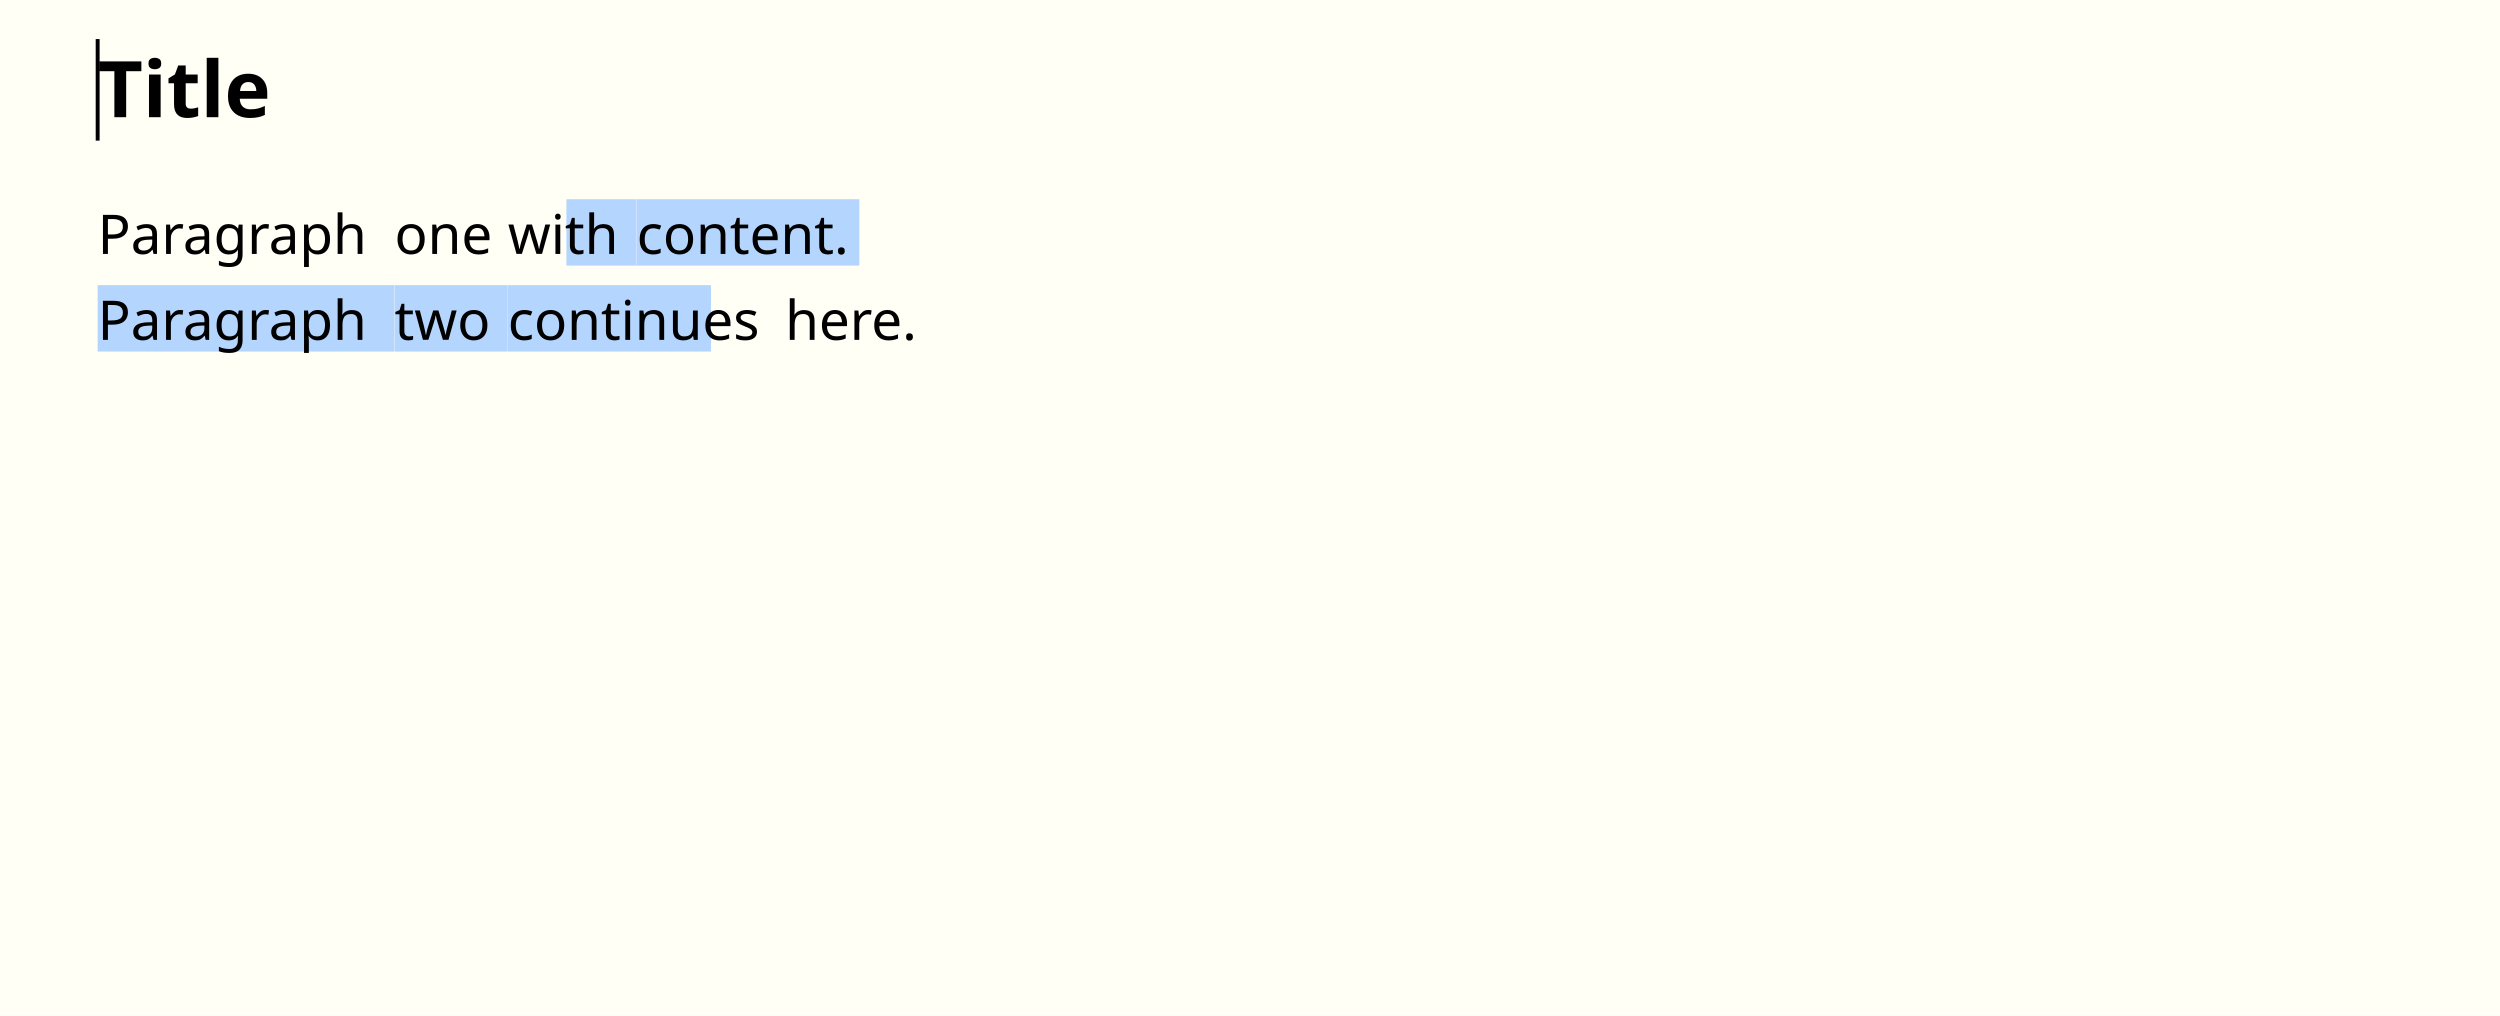
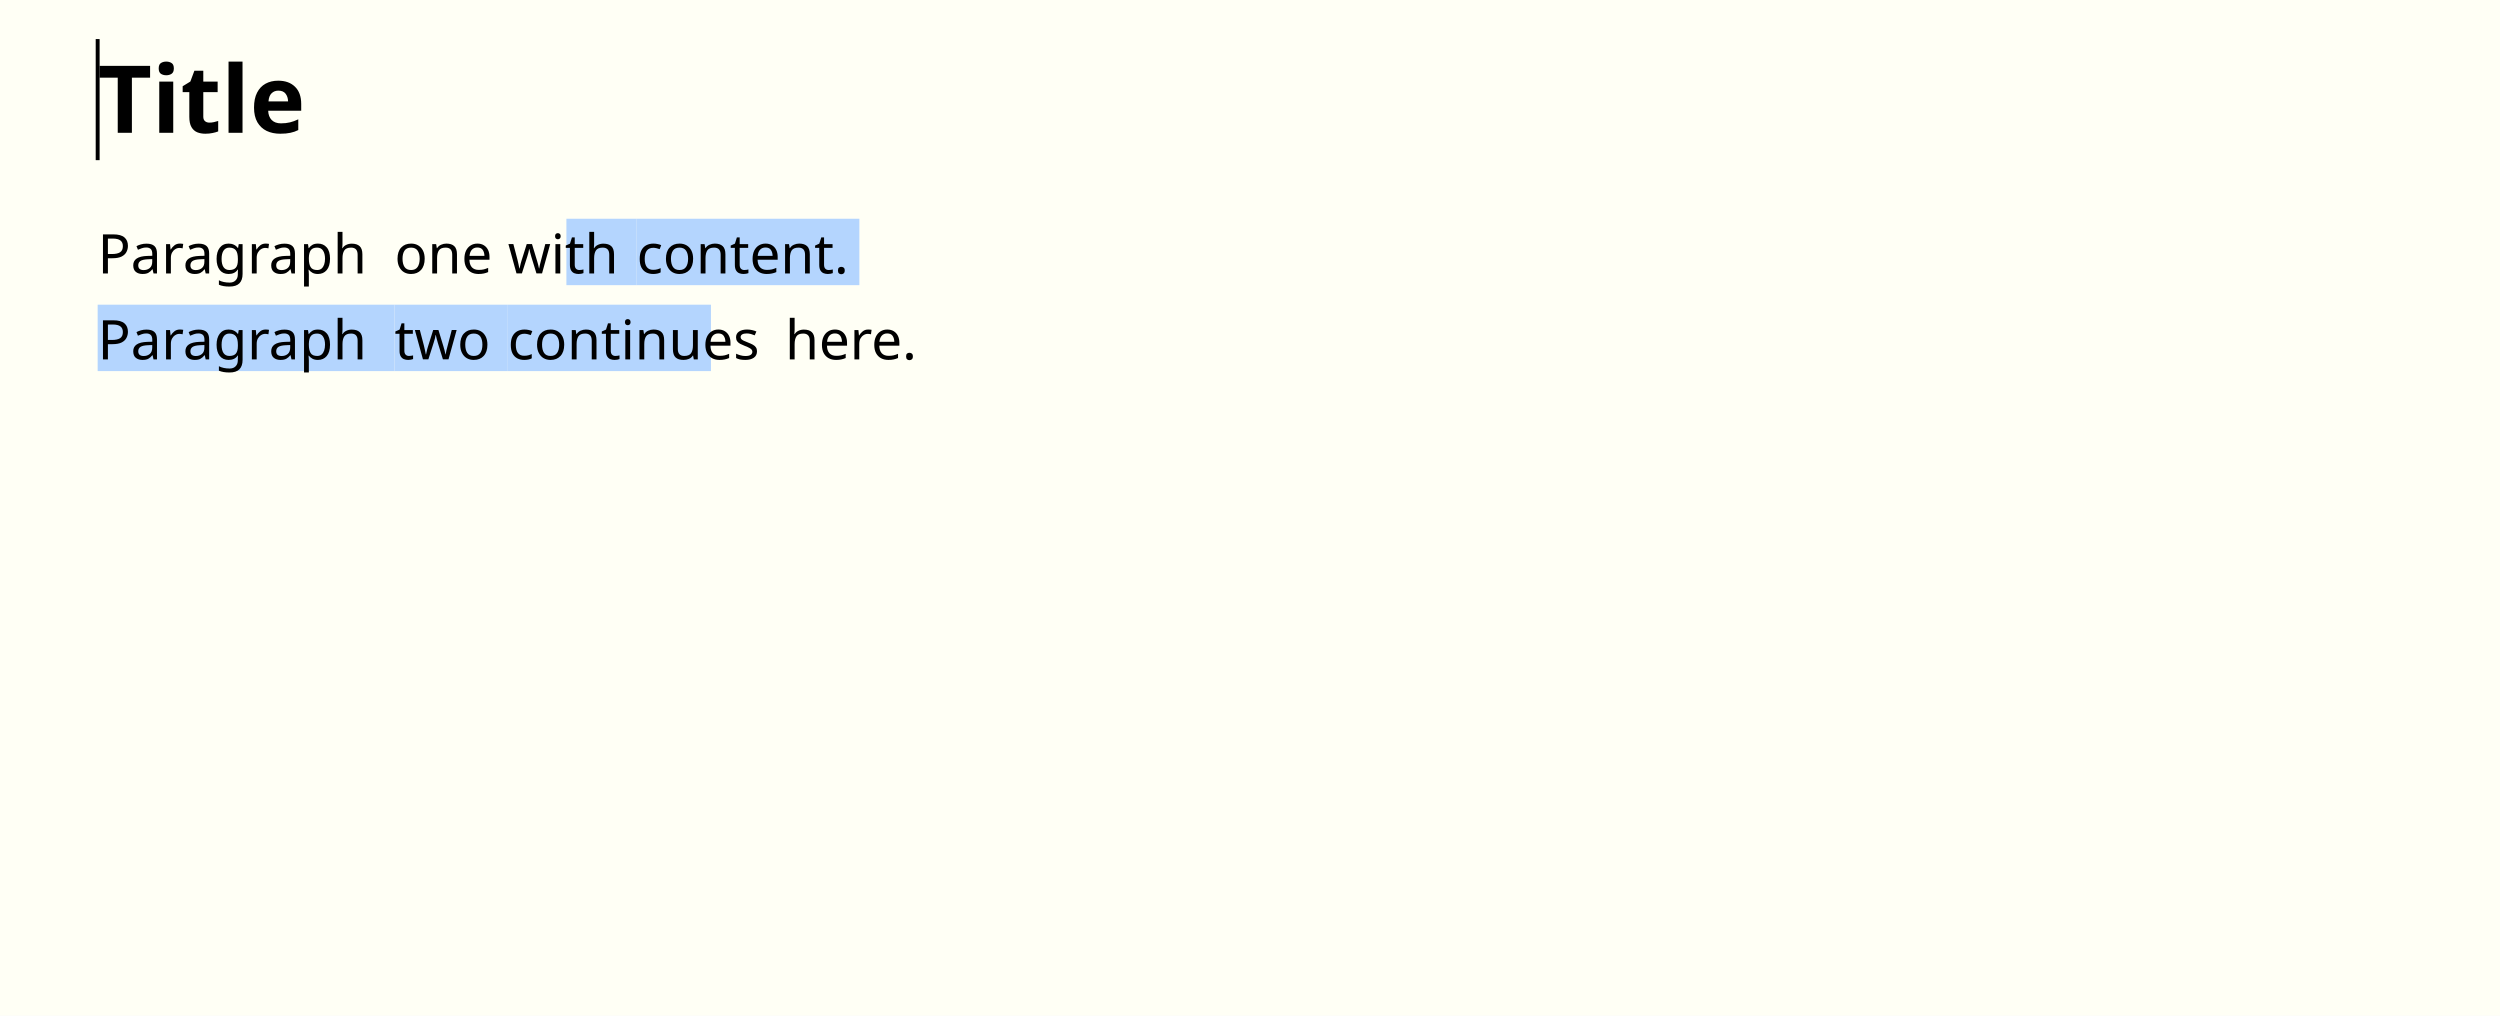
<svg xmlns="http://www.w3.org/2000/svg" width="640" height="260" viewBox="0 0 640 260">
  <style>
            @font-face { font-family: 'SnapshotSans'; font-weight: 500; font-style: normal; src: url('../NotoSans-Medium.ttf') format('truetype'); }
            @font-face { font-family: 'SnapshotSans'; font-weight: 700; font-style: normal; src: url('../NotoSans-Bold.ttf') format('truetype'); }
            @font-face { font-family: 'SnapshotSans'; font-weight: 500; font-style: italic; src: url('../NotoSans-MediumItalic.ttf') format('truetype'); }
            @font-face { font-family: 'SnapshotSans'; font-weight: 700; font-style: italic; src: url('../NotoSans-BoldItalic.ttf') format('truetype'); }
            </style>
  <rect width="640" height="260" fill="#ffffff" />
  <rect x="0" y="0" width="640" height="260" fill="#fffff5" />
  <defs>
    <clipPath id="clip-0-0-640-260">
      <rect x="0" y="0" width="640" height="260" />
    </clipPath>
  </defs>
-   <rect x="25" y="10" width="45" height="26" fill="#fffff5" clip-path="url(#clip-0-0-640-260)" />
-   <text x="25" y="30" fill="#000000" font-family="SnapshotSans" font-size="20" font-weight="bold" font-style="normal" clip-path="url(#clip-0-0-640-260)">Title</text>
-   <rect x="25" y="51" width="76" height="17" fill="#fffff5" clip-path="url(#clip-0-0-640-260)" />
-   <text x="25" y="65" fill="#000000" font-family="SnapshotSans" font-size="14" font-weight="normal" font-style="normal" clip-path="url(#clip-0-0-640-260)">Paragraph </text>
-   <rect x="101" y="51" width="29" height="17" fill="#fffff5" clip-path="url(#clip-0-0-640-260)" />
-   <text x="101" y="65" fill="#000000" font-family="SnapshotSans" font-size="14" font-weight="normal" font-style="normal" clip-path="url(#clip-0-0-640-260)">one </text>
-   <rect x="130" y="51" width="33" height="17" fill="#fffff5" clip-path="url(#clip-0-0-640-260)" />
-   <rect x="145" y="51" width="18" height="17" fill="#b4d5fe" clip-path="url(#clip-0-0-640-260)" />
-   <text x="130" y="65" fill="#000000" font-family="SnapshotSans" font-size="14" font-weight="normal" font-style="normal" clip-path="url(#clip-0-0-640-260)">with </text>
-   <rect x="163" y="51" width="57" height="17" fill="#fffff5" clip-path="url(#clip-0-0-640-260)" />
-   <rect x="163" y="51" width="57" height="17" fill="#b4d5fe" clip-path="url(#clip-0-0-640-260)" />
-   <text x="163" y="65" fill="#000000" font-family="SnapshotSans" font-size="14" font-weight="normal" font-style="normal" clip-path="url(#clip-0-0-640-260)">content.</text>
-   <rect x="25" y="73" width="76" height="17" fill="#fffff5" clip-path="url(#clip-0-0-640-260)" />
-   <rect x="25" y="73" width="76" height="17" fill="#b4d5fe" clip-path="url(#clip-0-0-640-260)" />
-   <text x="25" y="87" fill="#000000" font-family="SnapshotSans" font-size="14" font-weight="normal" font-style="normal" clip-path="url(#clip-0-0-640-260)">Paragraph </text>
-   <rect x="101" y="73" width="29" height="17" fill="#fffff5" clip-path="url(#clip-0-0-640-260)" />
-   <rect x="101" y="73" width="29" height="17" fill="#b4d5fe" clip-path="url(#clip-0-0-640-260)" />
-   <text x="101" y="87" fill="#000000" font-family="SnapshotSans" font-size="14" font-weight="normal" font-style="normal" clip-path="url(#clip-0-0-640-260)">two </text>
-   <rect x="130" y="73" width="71" height="17" fill="#fffff5" clip-path="url(#clip-0-0-640-260)" />
-   <rect x="130" y="73" width="52" height="17" fill="#b4d5fe" clip-path="url(#clip-0-0-640-260)" />
-   <text x="130" y="87" fill="#000000" font-family="SnapshotSans" font-size="14" font-weight="normal" font-style="normal" clip-path="url(#clip-0-0-640-260)">continues </text>
-   <rect x="201" y="73" width="35" height="17" fill="#fffff5" clip-path="url(#clip-0-0-640-260)" />
-   <text x="201" y="87" fill="#000000" font-family="SnapshotSans" font-size="14" font-weight="normal" font-style="normal" clip-path="url(#clip-0-0-640-260)">here.</text>
-   <line x1="25" y1="10" x2="25" y2="36" stroke="#000000" stroke-width="1" />
+   <text x="25" y="34" fill="#000000" font-family="SnapshotSans" font-size="24" font-weight="bold" font-style="normal" clip-path="url(#clip-0-0-640-260)">Title</text>
+   <text x="25" y="70" fill="#000000" font-family="SnapshotSans" font-size="14" font-weight="normal" font-style="normal" clip-path="url(#clip-0-0-640-260)">Paragraph </text>
+   <text x="101" y="70" fill="#000000" font-family="SnapshotSans" font-size="14" font-weight="normal" font-style="normal" clip-path="url(#clip-0-0-640-260)">one </text>
+   <rect x="145" y="56" width="18" height="17" fill="#b4d5fe" clip-path="url(#clip-0-0-640-260)" />
+   <text x="130" y="70" fill="#000000" font-family="SnapshotSans" font-size="14" font-weight="normal" font-style="normal" clip-path="url(#clip-0-0-640-260)">with </text>
+   <rect x="163" y="56" width="57" height="17" fill="#b4d5fe" clip-path="url(#clip-0-0-640-260)" />
+   <text x="163" y="70" fill="#000000" font-family="SnapshotSans" font-size="14" font-weight="normal" font-style="normal" clip-path="url(#clip-0-0-640-260)">content.</text>
+   <rect x="25" y="78" width="76" height="17" fill="#b4d5fe" clip-path="url(#clip-0-0-640-260)" />
+   <text x="25" y="92" fill="#000000" font-family="SnapshotSans" font-size="14" font-weight="normal" font-style="normal" clip-path="url(#clip-0-0-640-260)">Paragraph </text>
+   <rect x="101" y="78" width="29" height="17" fill="#b4d5fe" clip-path="url(#clip-0-0-640-260)" />
+   <text x="101" y="92" fill="#000000" font-family="SnapshotSans" font-size="14" font-weight="normal" font-style="normal" clip-path="url(#clip-0-0-640-260)">two </text>
+   <rect x="130" y="78" width="52" height="17" fill="#b4d5fe" clip-path="url(#clip-0-0-640-260)" />
+   <text x="130" y="92" fill="#000000" font-family="SnapshotSans" font-size="14" font-weight="normal" font-style="normal" clip-path="url(#clip-0-0-640-260)">continues </text>
+   <text x="201" y="92" fill="#000000" font-family="SnapshotSans" font-size="14" font-weight="normal" font-style="normal" clip-path="url(#clip-0-0-640-260)">here.</text>
+   <line x1="25" y1="10" x2="25" y2="41" stroke="#000000" stroke-width="1" />
</svg>
